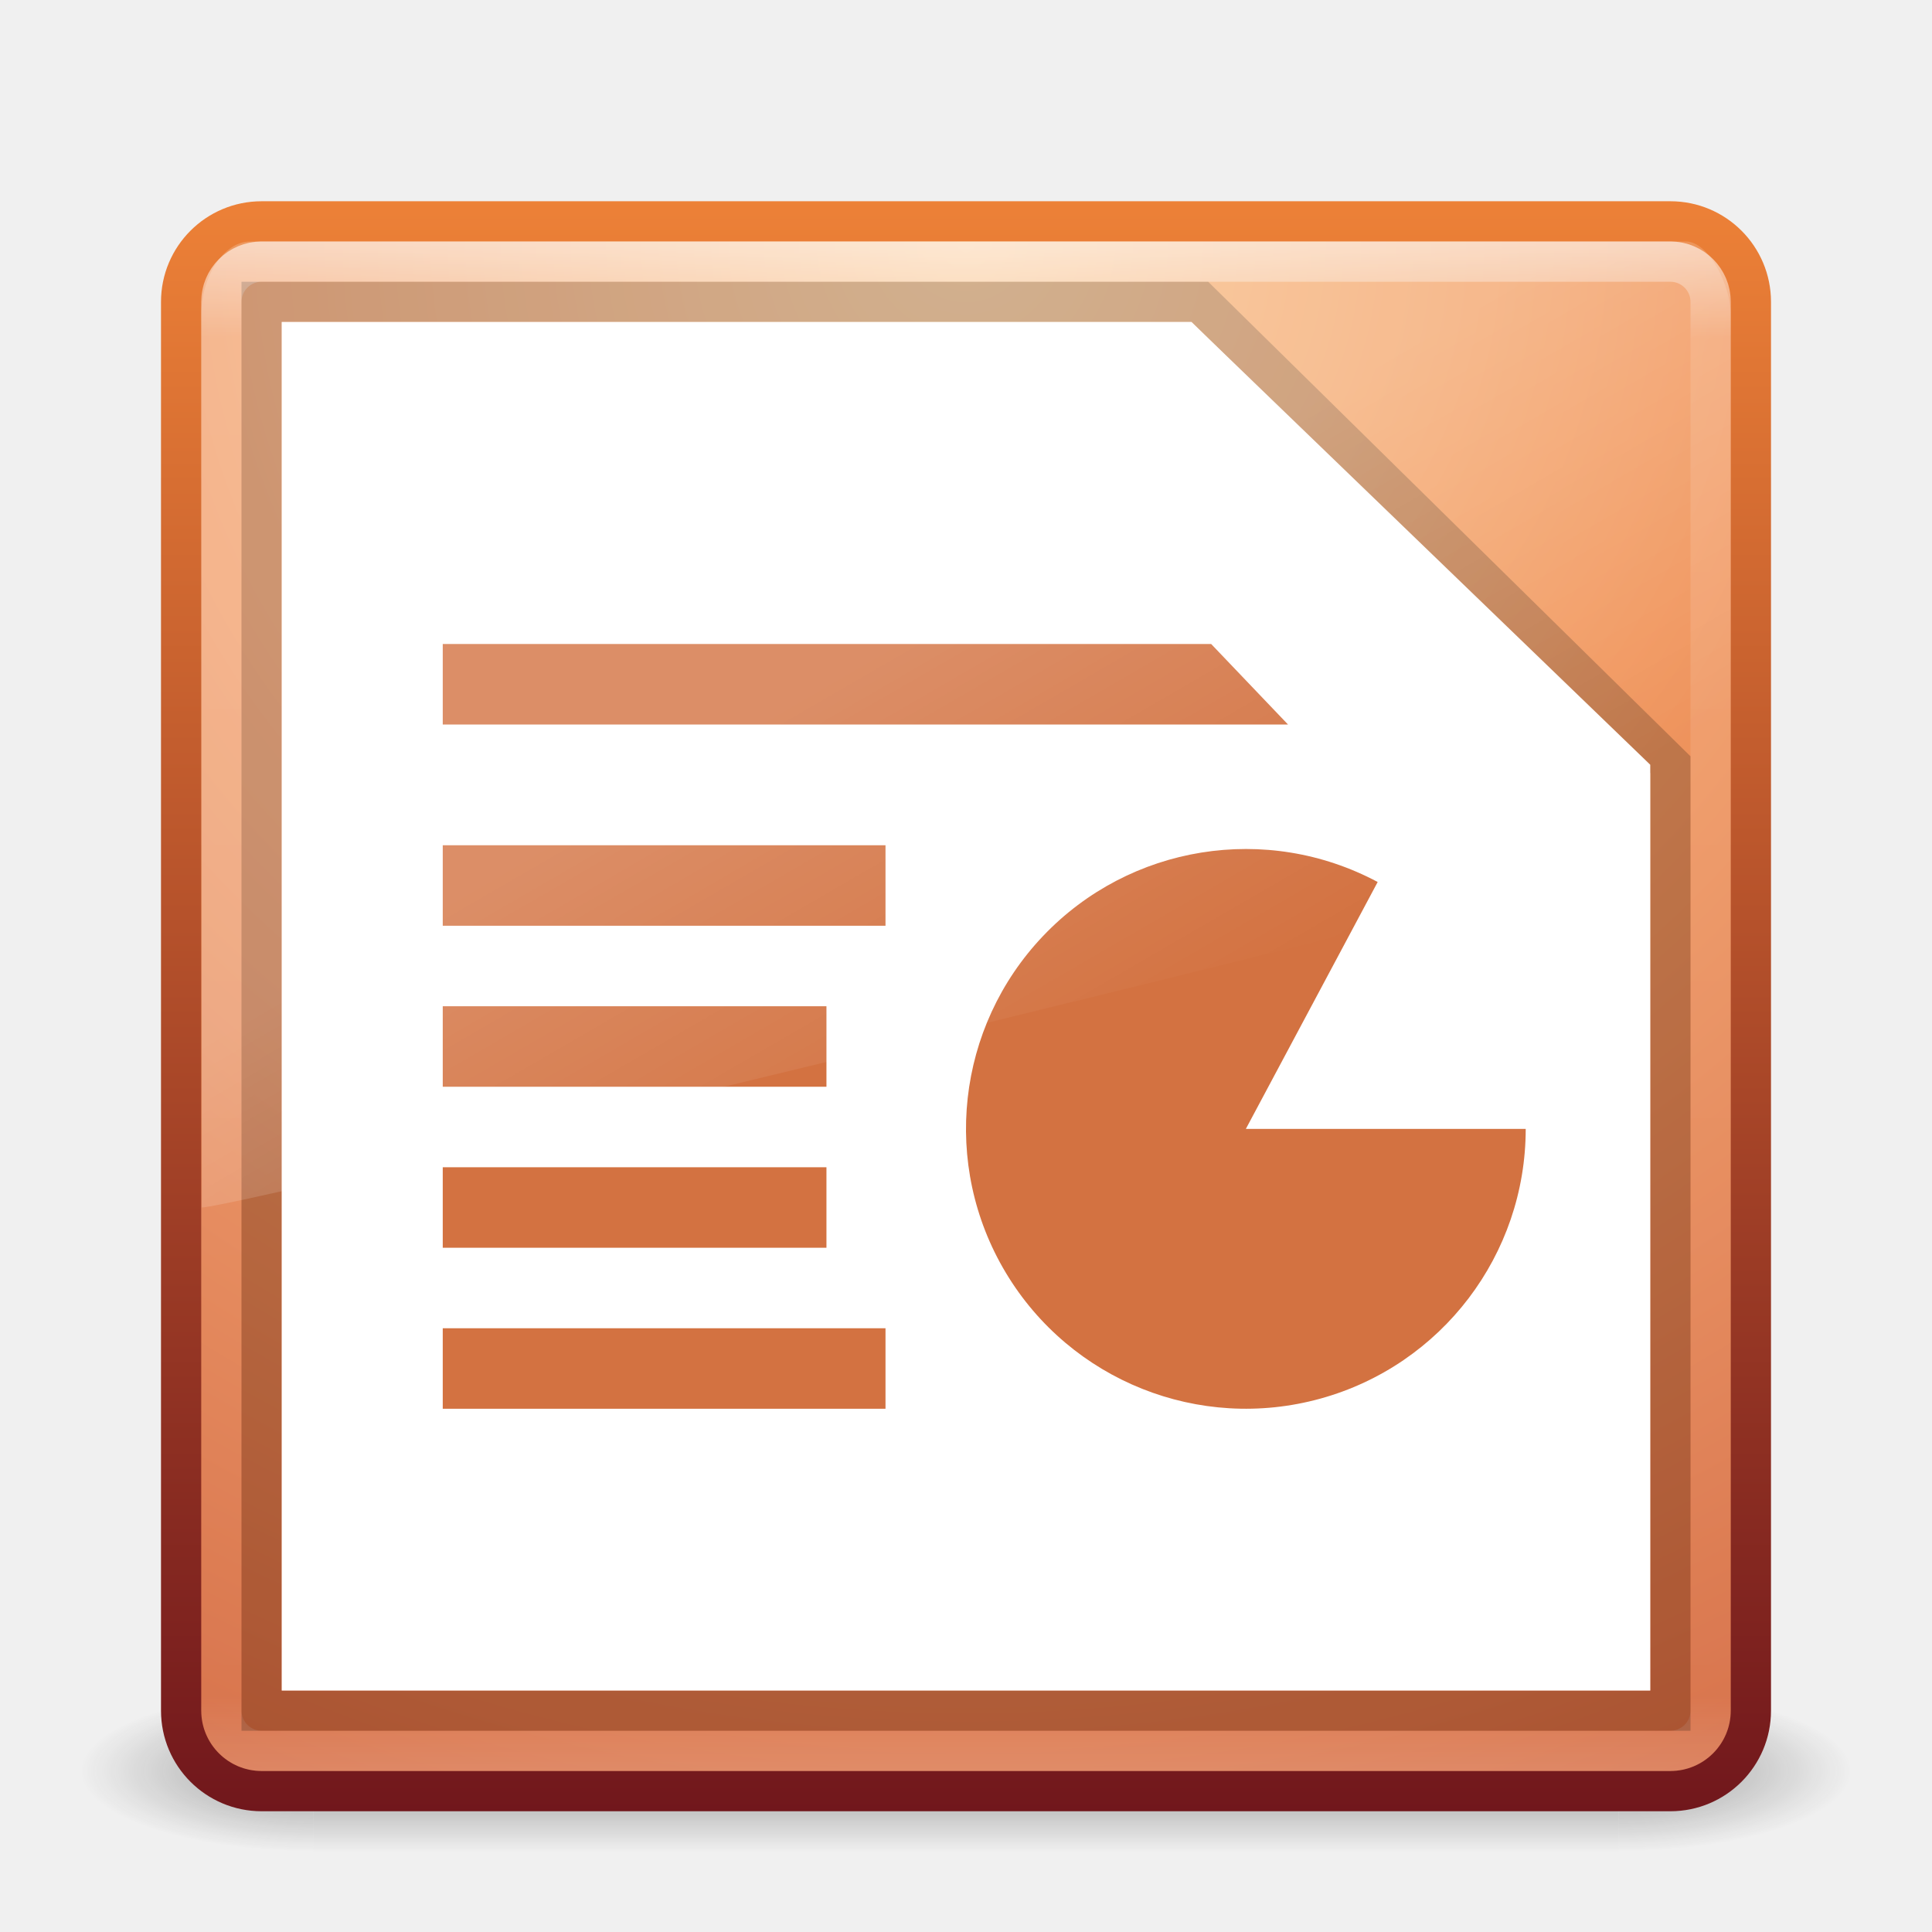
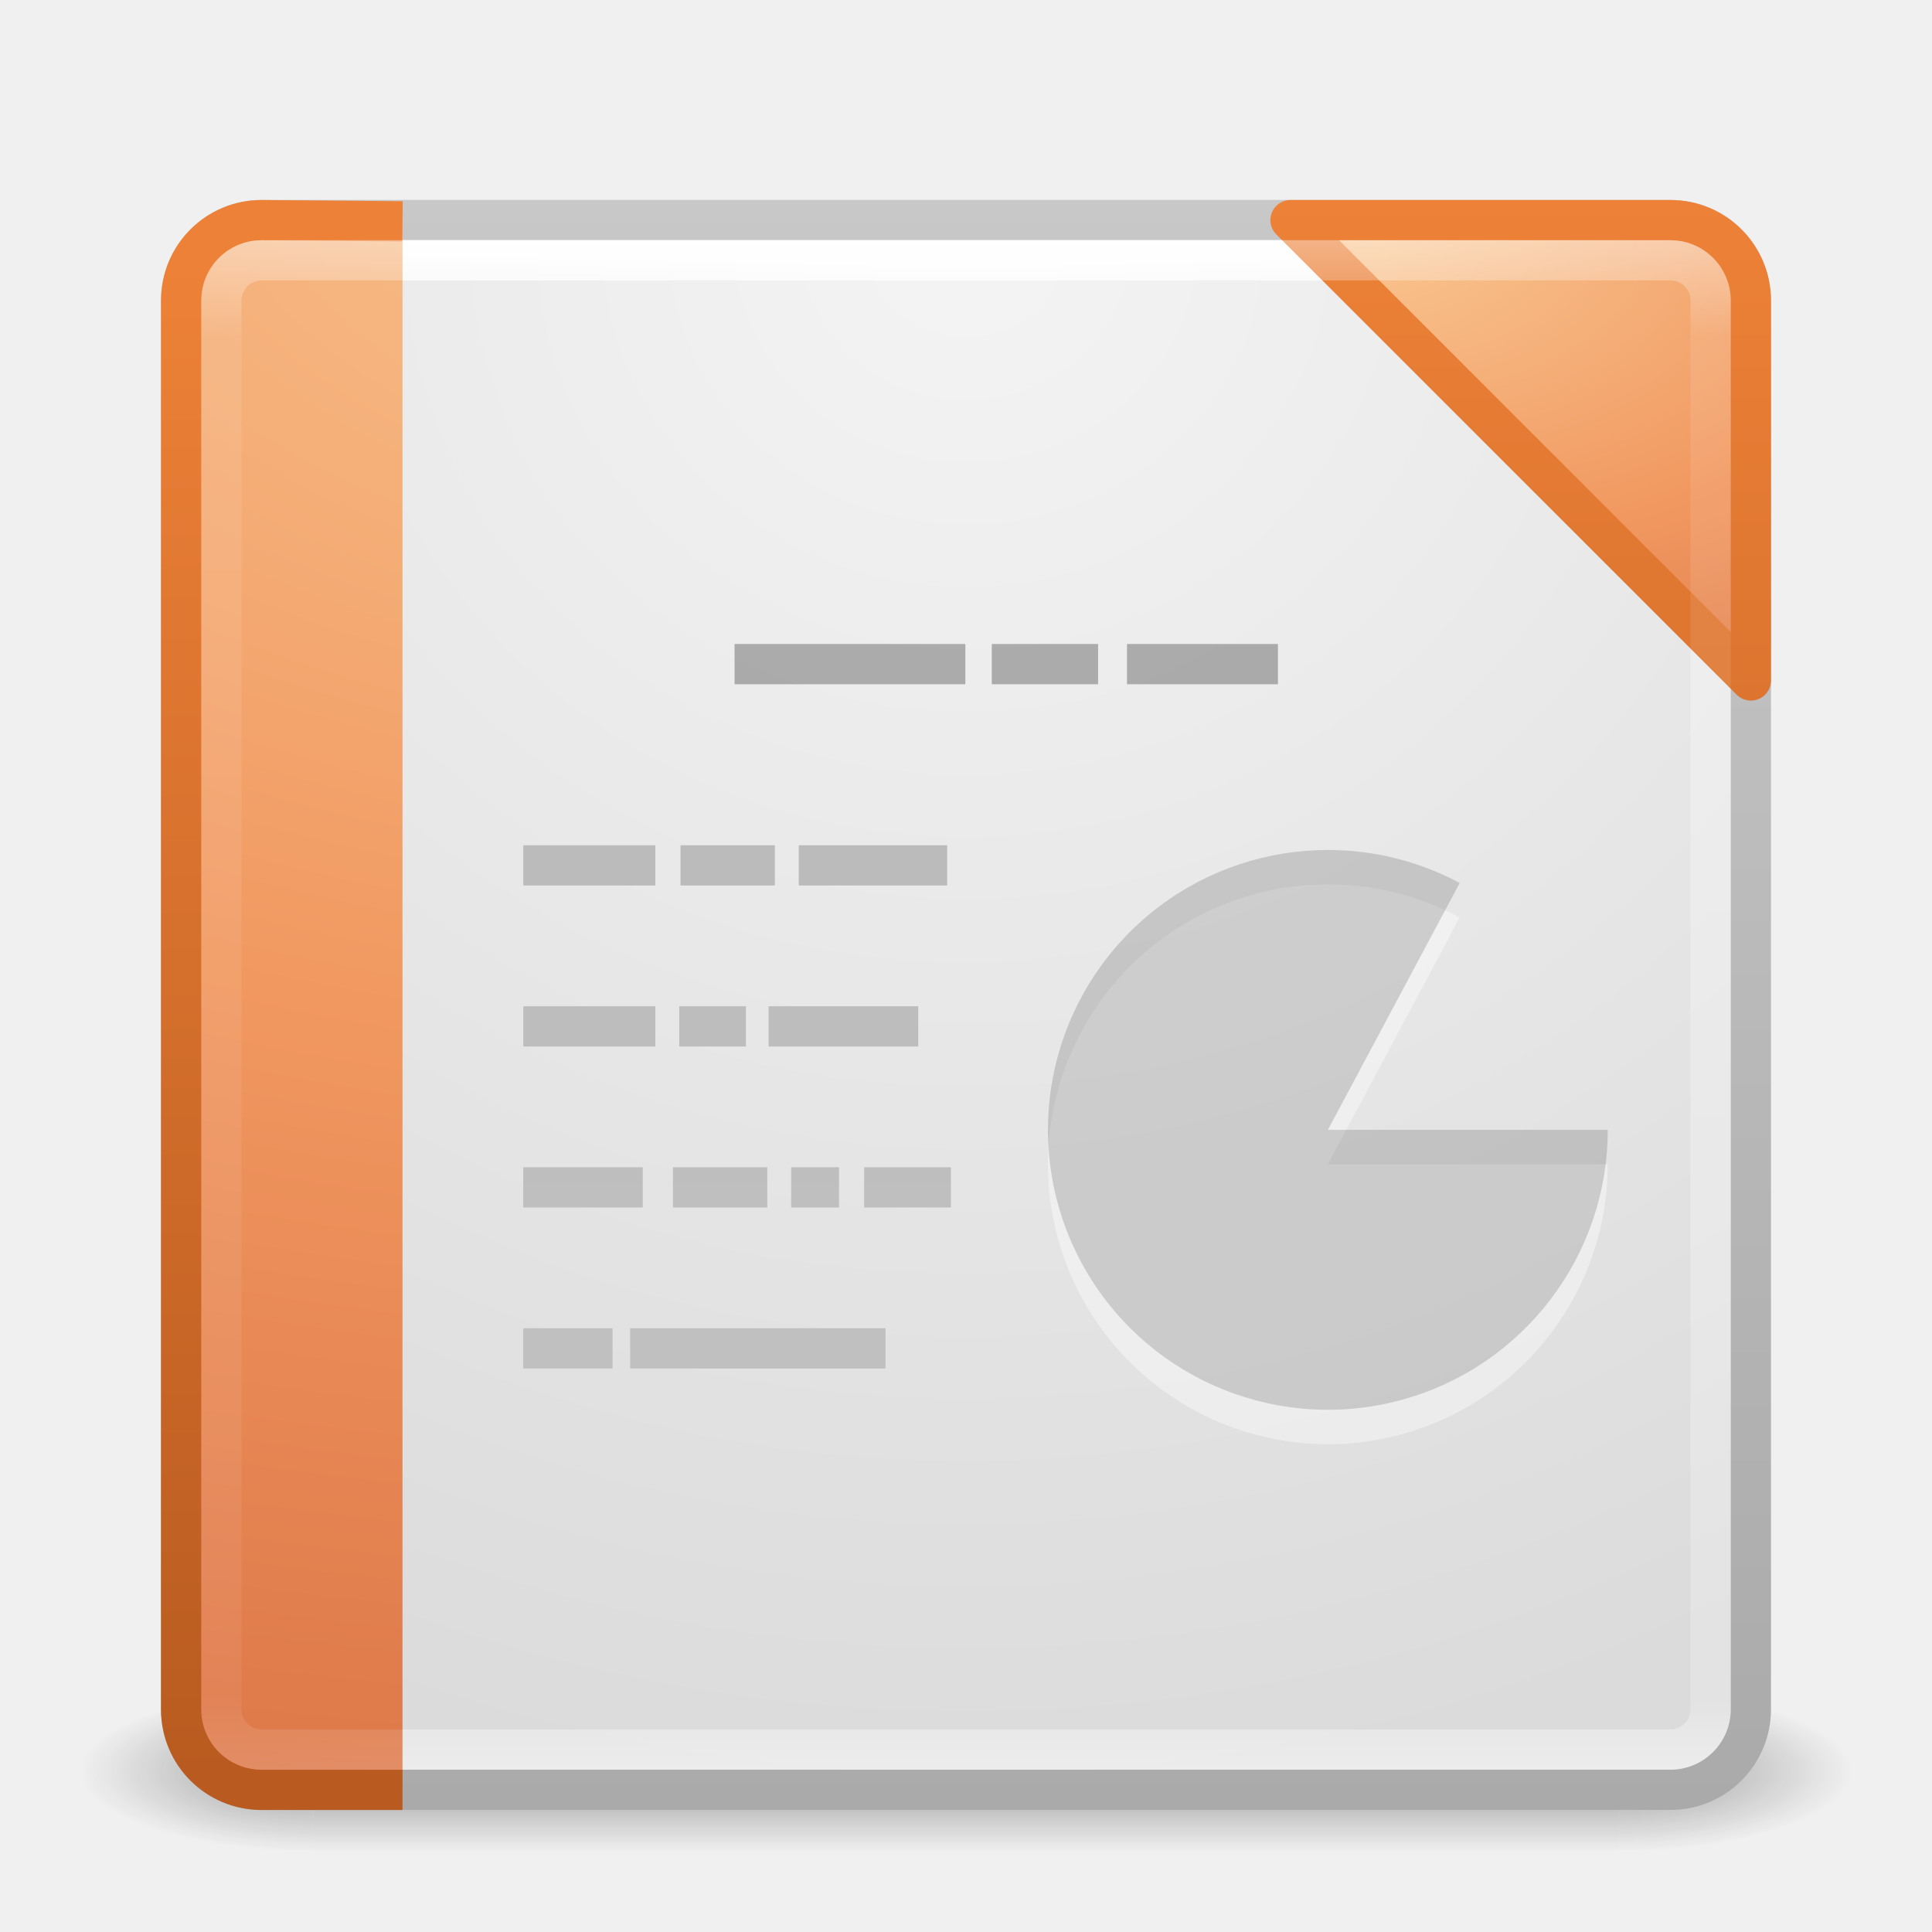
- <svg xmlns="http://www.w3.org/2000/svg" xmlns:xlink="http://www.w3.org/1999/xlink" width="48px" height="48px" id="svg3658" version="1.1">
-   <defs id="defs3660">
-     <linearGradient xlink:href="#linearGradient8265-821-176-38-919-66-249-7-7" id="linearGradient3568" gradientUnits="userSpaceOnUse" gradientTransform="matrix(0.8249802,0,0,1.301234,4.16188,-1.432921)" x1="16.626" y1="15.298" x2="20.055" y2="24.628" />
-     <linearGradient id="linearGradient8265-821-176-38-919-66-249-7-7">
-       <stop offset="0" style="stop-color:#ffffff;stop-opacity:1" id="stop2687-1-9" />
-       <stop offset="1" style="stop-color:#ffffff;stop-opacity:0" id="stop2689-5-4" />
+ <svg xmlns="http://www.w3.org/2000/svg" xmlns:xlink="http://www.w3.org/1999/xlink" id="svg4369" height="48px" width="48px" version="1.1">
+   <defs id="defs4371">
+     <linearGradient id="linearGradient3497" y2="43" gradientUnits="userSpaceOnUse" y1="5" gradientTransform="translate(.0000024 .96745)" x2="24" x1="24">
+       <stop id="stop3926-8" stop-color="#fff" offset="0" />
+       <stop id="stop3928-6" stop-color="#fff" stop-opacity=".235" offset=".063" />
+       <stop id="stop3930-4" stop-color="#fff" stop-opacity=".157" offset=".951" />
+       <stop id="stop3932-4" stop-color="#fff" stop-opacity=".392" offset="1" />
    </linearGradient>
-     <linearGradient xlink:href="#linearGradient3924" id="linearGradient2959" gradientUnits="userSpaceOnUse" gradientTransform="translate(3.7e-6,1.00001)" x1="24" y1="5" x2="24" y2="43" />
-     <linearGradient id="linearGradient3924">
-       <stop offset="0" style="stop-color:#ffffff;stop-opacity:1;" id="stop3926" />
-       <stop id="stop3928" style="stop-color:#ffffff;stop-opacity:0.235;" offset="0.063" />
-       <stop offset="0.951" style="stop-color:#ffffff;stop-opacity:0.157;" id="stop3930" />
-       <stop offset="1" style="stop-color:#ffffff;stop-opacity:0.392;" id="stop3932" />
+     <radialGradient id="radialGradient3351-4" fx="7.276" xlink:href="#linearGradient5344-867-2" gradientUnits="userSpaceOnUse" cy="9.957" cx="7.806" gradientTransform="matrix(-1.6167e-7 4.3522 -8.0922 -1.3064e-7 102.56 -28.435)" r="12.672" />
+     <linearGradient id="linearGradient5344-867-2">
+       <stop id="stop5559-5" stop-color="#f9c590" offset="0" />
+       <stop id="stop5561-3" stop-color="#f19860" offset=".397" />
+       <stop id="stop5563-5" stop-color="#ce5d36" offset="1" />
    </linearGradient>
-     <radialGradient r="20" fy="8.45" fx="7.496" cy="8.45" cx="7.496" gradientTransform="matrix(1.9428467e-8,2.33699,-2.472257,-4.3056275e-8,44.8901,-11.4348)" gradientUnits="userSpaceOnUse" id="radialGradient2874" xlink:href="#linearGradient5344-867" />
-     <linearGradient y2="3.899" x2="24" y1="44" x1="24" gradientTransform="translate(1.2e-6,1)" gradientUnits="userSpaceOnUse" id="linearGradient2876" xlink:href="#linearGradient2490-113-580" />
-     <radialGradient xlink:href="#linearGradient3688-166-749" id="radialGradient3013" gradientUnits="userSpaceOnUse" gradientTransform="matrix(2.003784,0,0,1.4,27.98813,-17.4)" cx="4.993" cy="43.5" fx="4.993" fy="43.5" r="2.5" />
-     <linearGradient id="linearGradient3688-166-749">
-       <stop offset="0" style="stop-color:#181818;stop-opacity:1" id="stop2883" />
-       <stop offset="1" style="stop-color:#181818;stop-opacity:0" id="stop2885" />
+     <linearGradient id="linearGradient3353-8" y2="-7.172" xlink:href="#linearGradient4288" gradientUnits="userSpaceOnUse" x2="10.72" gradientTransform="matrix(1 0 0 .65924 -2.0048 11.167)" y1="49.805" x1="10.72" />
+     <linearGradient id="linearGradient4288">
+       <stop id="stop4290" stop-color="#b95b20" offset="0" />
+       <stop id="stop4292" stop-color="#ed8137" offset="1" />
    </linearGradient>
-     <radialGradient xlink:href="#linearGradient3688-464-309" id="radialGradient3015" gradientUnits="userSpaceOnUse" gradientTransform="matrix(2.003784,0,0,1.4,-20.01187,-104.4)" cx="4.993" cy="43.5" fx="4.993" fy="43.5" r="2.5" />
-     <linearGradient id="linearGradient3688-464-309">
-       <stop offset="0" style="stop-color:#181818;stop-opacity:1" id="stop2889" />
-       <stop offset="1" style="stop-color:#181818;stop-opacity:0" id="stop2891" />
+     <linearGradient id="linearGradient3357" y2="25.647" gradientUnits="userSpaceOnUse" x2="22.004" gradientTransform="matrix(1.3394 0 0 -1.9826 -5.3543 103.86)" y1="63.218" x1="22.004">
+       <stop id="stop3106-9-1" stop-color="#aaa" offset="0" />
+       <stop id="stop3108-9" stop-color="#c8c8c8" offset="1" />
    </linearGradient>
-     <linearGradient id="linearGradient3702-501-757">
-       <stop offset="0" style="stop-color:#181818;stop-opacity:0" id="stop2895" />
-       <stop offset="0.5" style="stop-color:#181818;stop-opacity:1" id="stop2897" />
-       <stop offset="1" style="stop-color:#181818;stop-opacity:0" id="stop2899" />
+     <linearGradient id="linearGradient3084" y2="43" gradientUnits="userSpaceOnUse" x2="24" gradientTransform="translate(.0000024 .96745)" y1="5" x1="24">
+       <stop id="stop3926" stop-color="#fff" offset="0" />
+       <stop id="stop3928" stop-color="#fff" stop-opacity=".235" offset=".063" />
+       <stop id="stop3930" stop-color="#fff" stop-opacity=".157" offset=".951" />
+       <stop id="stop3932" stop-color="#fff" stop-opacity=".392" offset="1" />
    </linearGradient>
-     <linearGradient y2="39.999" x2="25.058" y1="47.028" x1="25.058" gradientUnits="userSpaceOnUse" id="linearGradient3656" xlink:href="#linearGradient3702-501-757" />
-     <linearGradient id="linearGradient2490-113-580">
-       <stop offset="0" style="stop-color:#71171c;stop-opacity:1" id="stop5567" />
-       <stop offset="1" style="stop-color:#ed8137;stop-opacity:1" id="stop5569" />
+     <radialGradient id="radialGradient3093" gradientUnits="userSpaceOnUse" cy="8.45" cx="7.496" gradientTransform="matrix(0 1.9393 -2.0515 -5.2784e-8 41.335 -8.4863)" r="20">
+       <stop id="stop3602" stop-color="#f4f4f4" offset="0" />
+       <stop id="stop3604" stop-color="#dbdbdb" offset="1" />
+     </radialGradient>
+     <linearGradient id="linearGradient3095" y2="3.899" gradientUnits="userSpaceOnUse" x2="24" gradientTransform="translate(-6e-7 .96744)" y1="44" x1="24">
+       <stop id="stop3106" stop-color="#aaa" offset="0" />
+       <stop id="stop3108" stop-color="#c8c8c8" offset="1" />
    </linearGradient>
-     <linearGradient id="linearGradient5344-867">
-       <stop offset="0" style="stop-color:#f9c590;stop-opacity:1" id="stop5559" />
-       <stop offset="0.397" style="stop-color:#f19860;stop-opacity:1" id="stop5561" />
-       <stop offset="1" style="stop-color:#ce5d36;stop-opacity:1" id="stop5563" />
+     <linearGradient id="linearGradient3098" y2="3" gradientUnits="userSpaceOnUse" x2="20" y1="43" x1="20">
+       <stop id="stop3106-9" stop-color="#aaa" offset="0" />
+       <stop id="stop3108-8" stop-color="#c8c8c8" offset="1" />
    </linearGradient>
+     <radialGradient id="radialGradient2873-966-168" gradientUnits="userSpaceOnUse" cy="43.5" cx="4.993" gradientTransform="matrix(2.0038 0 0 1.4 27.988 -17.4)" r="2.5">
+       <stop id="stop2883" stop-color="#181818" offset="0" />
+       <stop id="stop2885" stop-color="#181818" stop-opacity="0" offset="1" />
+     </radialGradient>
+     <radialGradient id="radialGradient2875-742-326" gradientUnits="userSpaceOnUse" cy="43.5" cx="4.993" gradientTransform="matrix(2.0038 0 0 1.4 -20.012 -104.4)" r="2.5">
+       <stop id="stop2889" stop-color="#181818" offset="0" />
+       <stop id="stop2891" stop-color="#181818" stop-opacity="0" offset="1" />
+     </radialGradient>
+     <linearGradient id="linearGradient2877-634-617" y2="39.999" gradientUnits="userSpaceOnUse" x2="25.058" y1="47.028" x1="25.058">
+       <stop id="stop2895" stop-color="#181818" stop-opacity="0" offset="0" />
+       <stop id="stop2897" stop-color="#181818" offset=".5" />
+       <stop id="stop2899" stop-color="#181818" stop-opacity="0" offset="1" />
+     </linearGradient>
+     <linearGradient id="linearGradient3867" y2="3.899" xlink:href="#linearGradient4288" gradientUnits="userSpaceOnUse" x2="24" gradientTransform="translate(-6e-7 .96744)" y1="44" x1="24" />
+     <radialGradient id="radialGradient3869" xlink:href="#linearGradient5344-867-2" gradientUnits="userSpaceOnUse" cy="3.594" cx="7.496" gradientTransform="matrix(0 .9605 -1.745 0 40.234 -1.1496)" r="20" />
  </defs>
  <g id="layer1">
-     <g style="opacity:0.4" id="g3712" transform="matrix(1.157895,0,0,0.5714286,-3.789484,19.14286)">
-       <rect style="fill:url(#radialGradient3013);fill-opacity:1;stroke:none" id="rect2801" y="40" x="38" height="7" width="5" />
-       <rect style="fill:url(#radialGradient3015);fill-opacity:1;stroke:none" id="rect3696" transform="scale(-1,-1)" y="-47" x="-10" height="7" width="5" />
-       <rect style="fill:url(#linearGradient3656);fill-opacity:1;stroke:none" id="rect3700" y="40" x="10" height="7" width="28" />
+     <g id="g3871">
+       <g id="g2036" transform="matrix(1.1 0 0 .44444 -2.4 25.111)">
+         <g id="g3712" opacity=".4" transform="matrix(1.0526 0 0 1.2857 -1.2632 -13.429)">
+           <rect id="rect2801" height="7" width="5" y="40" x="38" fill="url(#radialGradient2873-966-168)" />
+           <rect id="rect3696" transform="scale(-1)" height="7" width="5" y="-47" x="-10" fill="url(#radialGradient2875-742-326)" />
+           <rect id="rect3700" height="7" width="28" y="40" x="10" fill="url(#linearGradient2877-634-617)" />
+         </g>
+       </g>
+       <path id="path4564-0" opacity=".05" style="color:#000000" d="m22.969 8.188a2.936 2.936 0 0 0 -1.406 0.406l-11.032 6.375a2.936 2.936 0 0 0 -1.406 2.031 2.936 2.936 0 0 0 -0.031 0 2.936 2.936 0 0 0 -0.969 2.188l-0.062 12.718a2.936 2.936 0 0 0 1 2.188 2.936 2.936 0 0 0 0 0.031 2.936 2.936 0 0 0 1.438 2.094l11 6.312a2.936 2.936 0 0 0 2.406 0.219 2.936 2.936 0 0 0 0.031 0 2.936 2.936 0 0 0 2.5 -0.188l11-6.344a2.936 2.936 0 0 0 1.406 -2 2.936 2.936 0 0 0 1.094 -2.25v-12.719a2.936 2.936 0 0 0 -1 -2.188 2.936 2.936 0 0 0 -1.437 -2.093l-11.031-6.344a2.936 2.936 0 0 0 -2.406 -0.25 2.936 2.936 0 0 0 -1.094 -0.188z" fill="url(#linearGradient3098)" />
+       <rect id="rect5505-21" stroke-linejoin="round" height="39" stroke="url(#linearGradient3095)" stroke-linecap="round" fill="url(#radialGradient3093)" style="color:#000000" rx="2" ry="2" width="39" y="5.467" x="4.5" />
+       <rect id="rect6741-2" stroke-linejoin="round" rx="1" ry="1" height="37" width="37" stroke="url(#linearGradient3084)" stroke-linecap="round" y="6.467" x="5.5" fill="none" />
+       <g id="g3916" transform="matrix(1.1415 0 0 1.1415 -3.5279 -9.5161)">
+         <path id="path3035-5" opacity=".4" style="color:#000000" d="m34.75 25.813a3.88 3.88 0 1 1 -2.052 -3.422l-1.827 3.422z" transform="matrix(1.5701 0 0 1.5701 -16.478 -6.8527)" fill="#fff" />
+         <path id="path3035" opacity=".15" style="color:#000000" d="m34.75 25.813a3.88 3.88 0 1 1 -2.052 -3.422l-1.827 3.422z" transform="matrix(1.5701 0 0 1.5701 -16.478 -7.6015)" />
+       </g>
+       <path id="path3475-4" style="block-progression:tb;text-indent:0;color:#000000;text-transform:none" d="m13 34v-1h2.219v1zm2.656 0v-1h6.344v1zm-2.656-4v-1h2.969v1zm3.719 0v-1h2.344v1zm2.938 0v-1h1.188v1zm1.812 0v-1h2.156v1zm-8.468-4v-1h3.281v1zm3.875 0v-1h1.656v1zm2.219 0v-1h3.719v1zm-6.094-4v-1h3.281v1zm3.906 0v-1h2.344v1zm2.938 0v-1h3.688v1z" fill="url(#linearGradient3357)" />
+       <path id="path3475" opacity="0.28" style="block-progression:tb;text-indent:0;color:#000000;text-transform:none" d="m18.25 16v1h5.734v-1zm6.391 0v1h2.641v-1zm3.359 0v1h3.75v-1z" />
+       <path id="rect5505-21-0" stroke-linejoin="round" style="color:#000000" d="m10 5.5s-3.1-0.031-3.5-0.031c-1.108 0-2 0.892-2 2v35c0 1.108 0.892 2 2 2h3.5" stroke="url(#linearGradient3353-8)" fill="url(#radialGradient3351-4)" />
+       <path id="rect3839" stroke-linejoin="round" style="color:#000000" d="m32.062 5.469l11.438 11.437v-9.437c0-1.108-0.892-2-2-2h-9.438z" stroke="url(#linearGradient3867)" stroke-linecap="round" fill="url(#radialGradient3869)" />
+       <rect id="rect6741-2-5" opacity=".4" stroke-linejoin="round" rx="1" ry="1" height="37" width="37" stroke="url(#linearGradient3497)" stroke-linecap="round" y="6.467" x="5.5" fill="none" />
    </g>
-     <rect style="color:#000000;fill:url(#radialGradient2874);fill-opacity:1.0;fill-rule:nonzero;stroke:url(#linearGradient2876);stroke-width:1;stroke-linecap:round;stroke-linejoin:round;stroke-miterlimit:4;stroke-opacity:1;stroke-dasharray:none;stroke-dashoffset:0;marker:none;visibility:visible;display:inline;overflow:visible;enable-background:accumulate" id="rect5505-21" y="5.5" x="4.5" ry="2" rx="2" height="39" width="39" />
-     <rect style="opacity:0.5;fill:none;stroke:url(#linearGradient2959);stroke-width:1;stroke-linecap:round;stroke-linejoin:round;stroke-miterlimit:4;stroke-opacity:1;stroke-dasharray:none;stroke-dashoffset:0" id="rect6741" y="6.5" x="5.5" ry="1" rx="1" height="37" width="37" />
-     <path d="M 6.5,7.5 29.812,7.5 41.5,19 l 0,23.5 -35,0 z" style="opacity:0.2;fill:#ffffff;fill-opacity:1;stroke:#000000;stroke-width:1px;stroke-linecap:butt;stroke-linejoin:miter;stroke-opacity:1" id="path3872" />
-     <path style="fill:#ffffff;fill-opacity:1;stroke:none" d="M 7,8 29.6,8 41,19 41,42 7,42 z" id="path3102" />
-     <path id="path3986" d="M 11,16 30.091,16 32,18 11,18 z" style="fill:#d37241;fill-opacity:1;stroke:none" />
-     <path style="color:#000000;fill:#d37241;fill-opacity:1;fill-rule:nonzero;stroke:none;stroke-width:1;marker:none;visibility:visible;display:inline;overflow:visible;enable-background:accumulate" id="path3035-6" d="m 37.906,28.047 a 6.953,6.953 0 1 1 -3.678,-6.134 l -3.275,6.134 z" />
-     <path style="fill:#d37241;fill-opacity:1;stroke:none" d="m 11,33 11,0 0,2 -11,0 z" id="path4673" />
-     <path id="path4675" d="m 11,21 11,0 0,2 -11,0 z" style="fill:#d37241;fill-opacity:1;stroke:none" />
-     <path style="fill:#d37241;fill-opacity:1;stroke:none" d="m 11,25 9.533,0 0,2 L 11,27 z" id="path4677" />
-     <path id="path4679" d="m 11,29 9.533,0 0,2 L 11,31 z" style="fill:#d37241;fill-opacity:1;stroke:none" />
-     <path style="opacity:0.2;fill:url(#linearGradient3568);fill-opacity:1;fill-rule:evenodd;stroke:none" id="path3333" d="M 6.217,6 C 5.538,6 5,6.912 5,7.8 L 5.013,30 C 6.106,29.976 42.17,21.153 43,20.729 L 43,7.8 C 43,7.122 42.469,6 41.881,6 L 6.217,6 z" />
  </g>
</svg>
